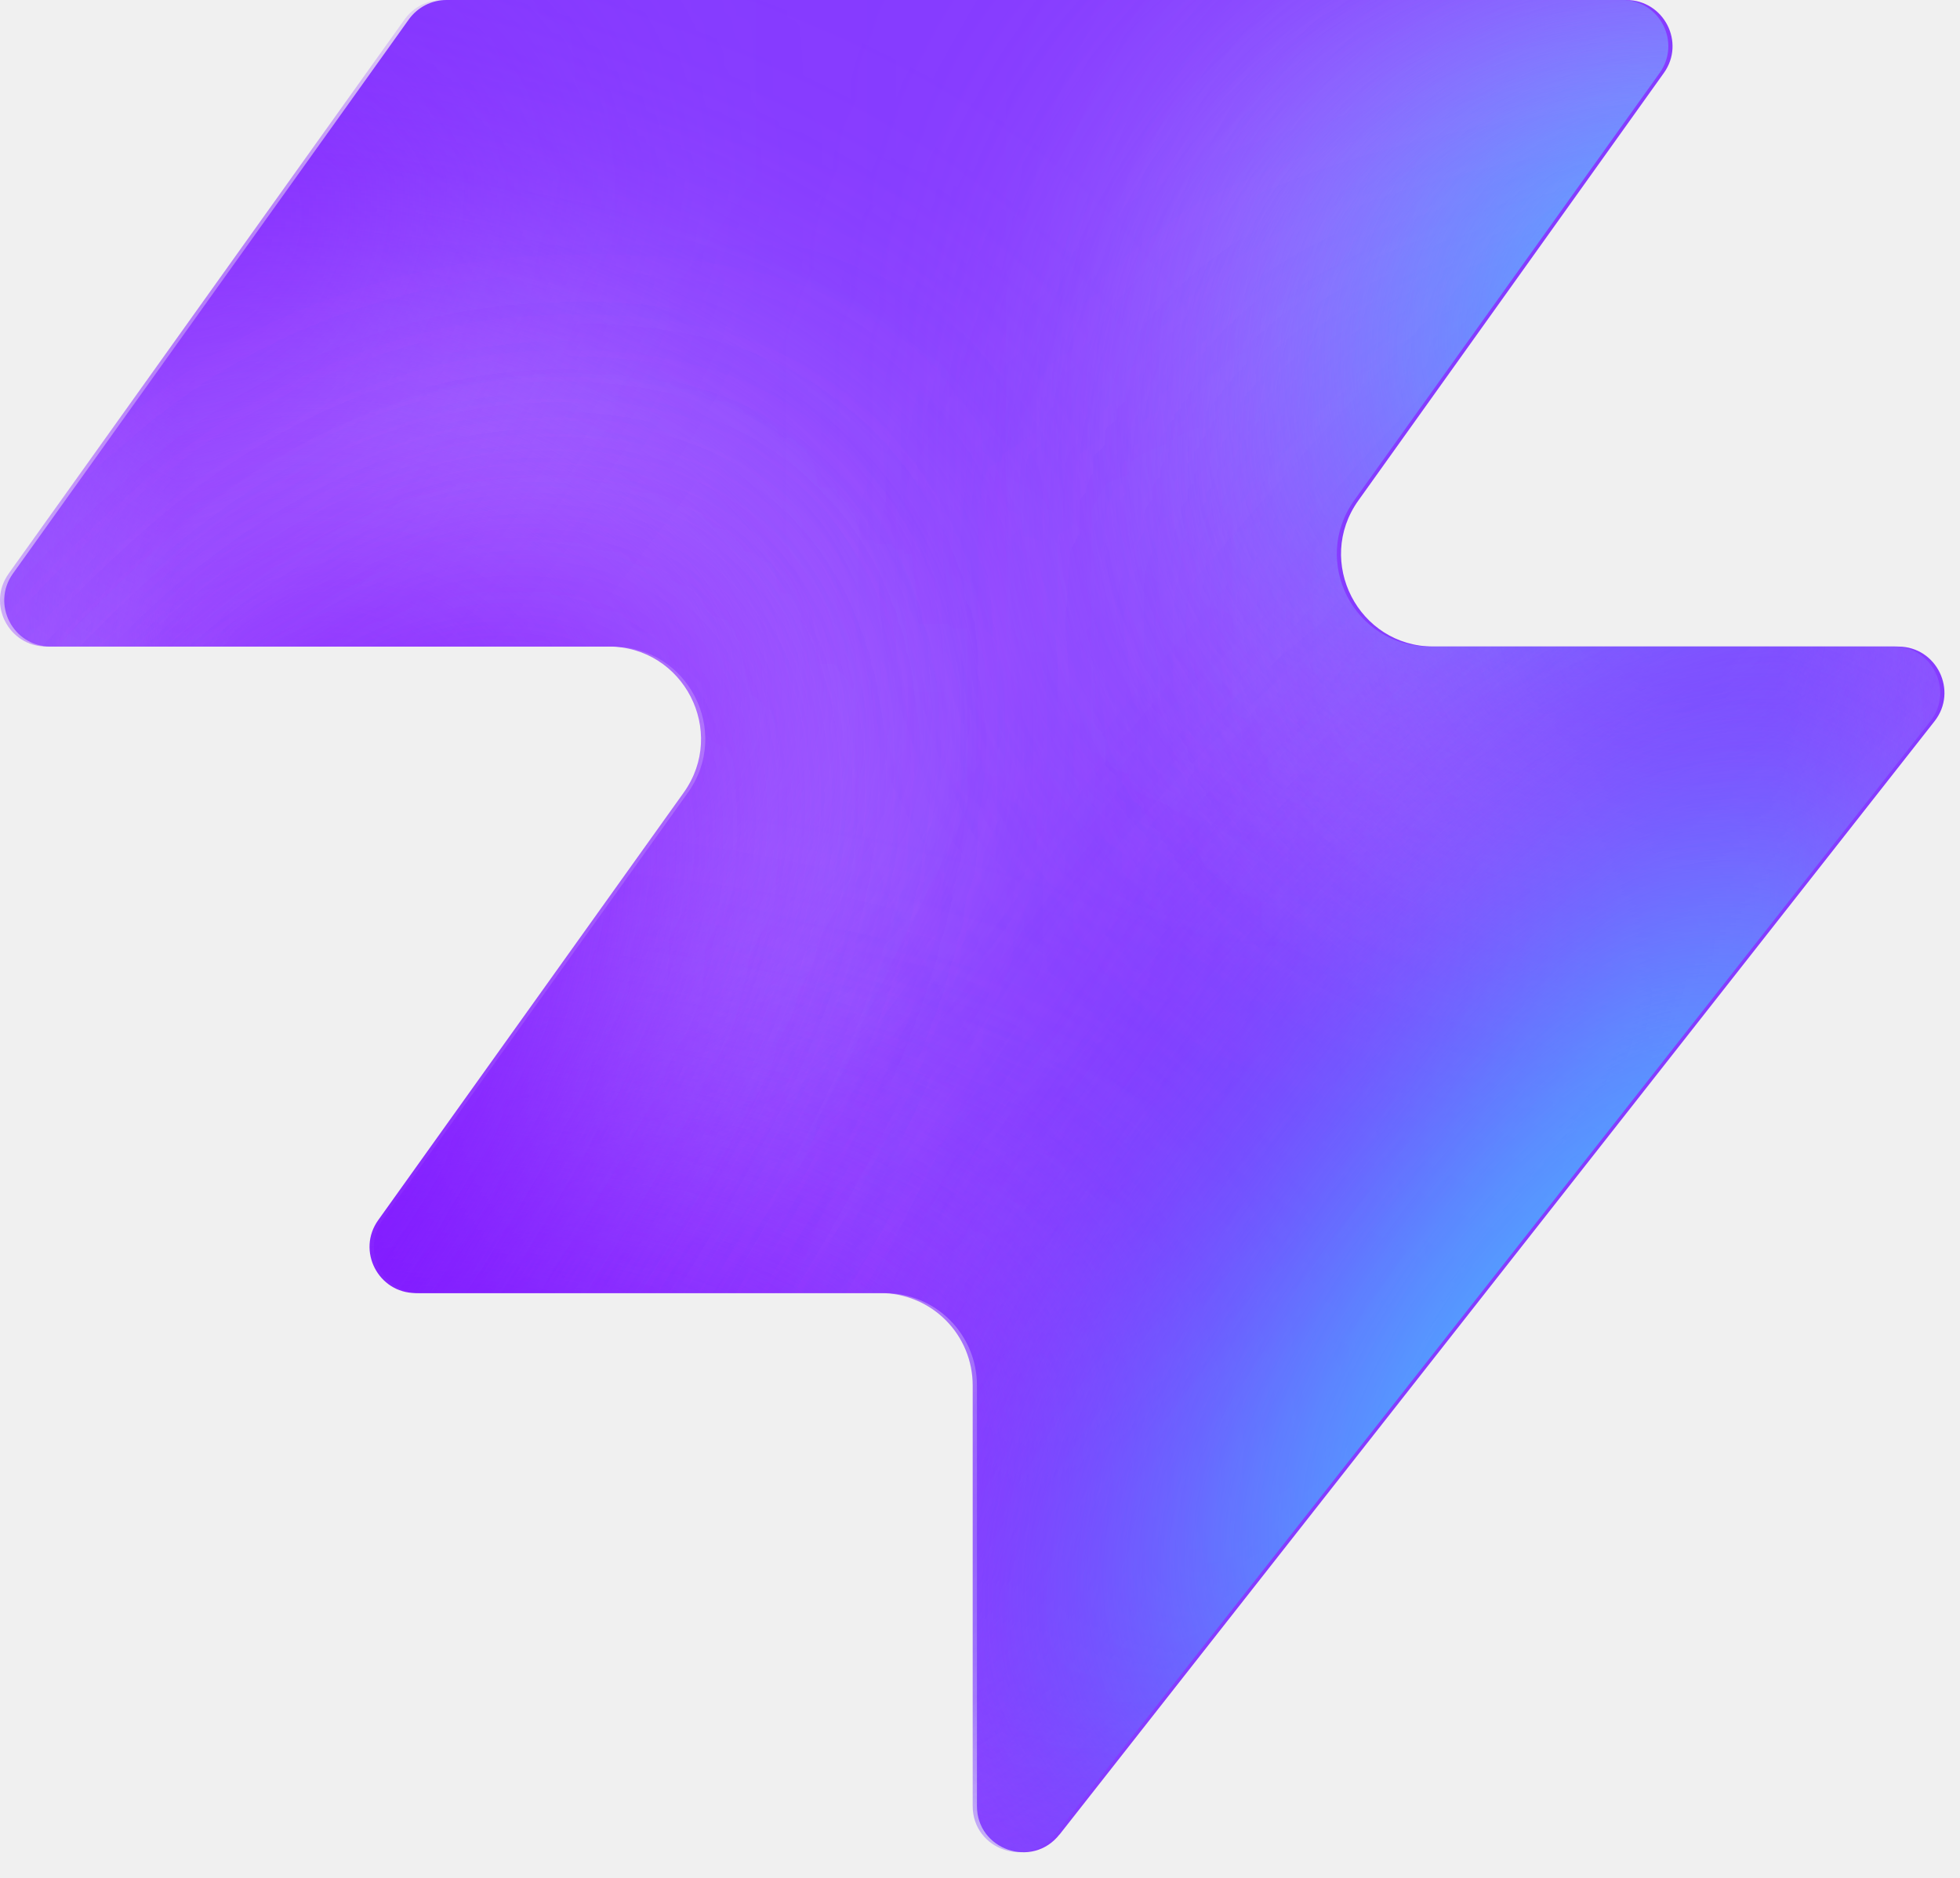
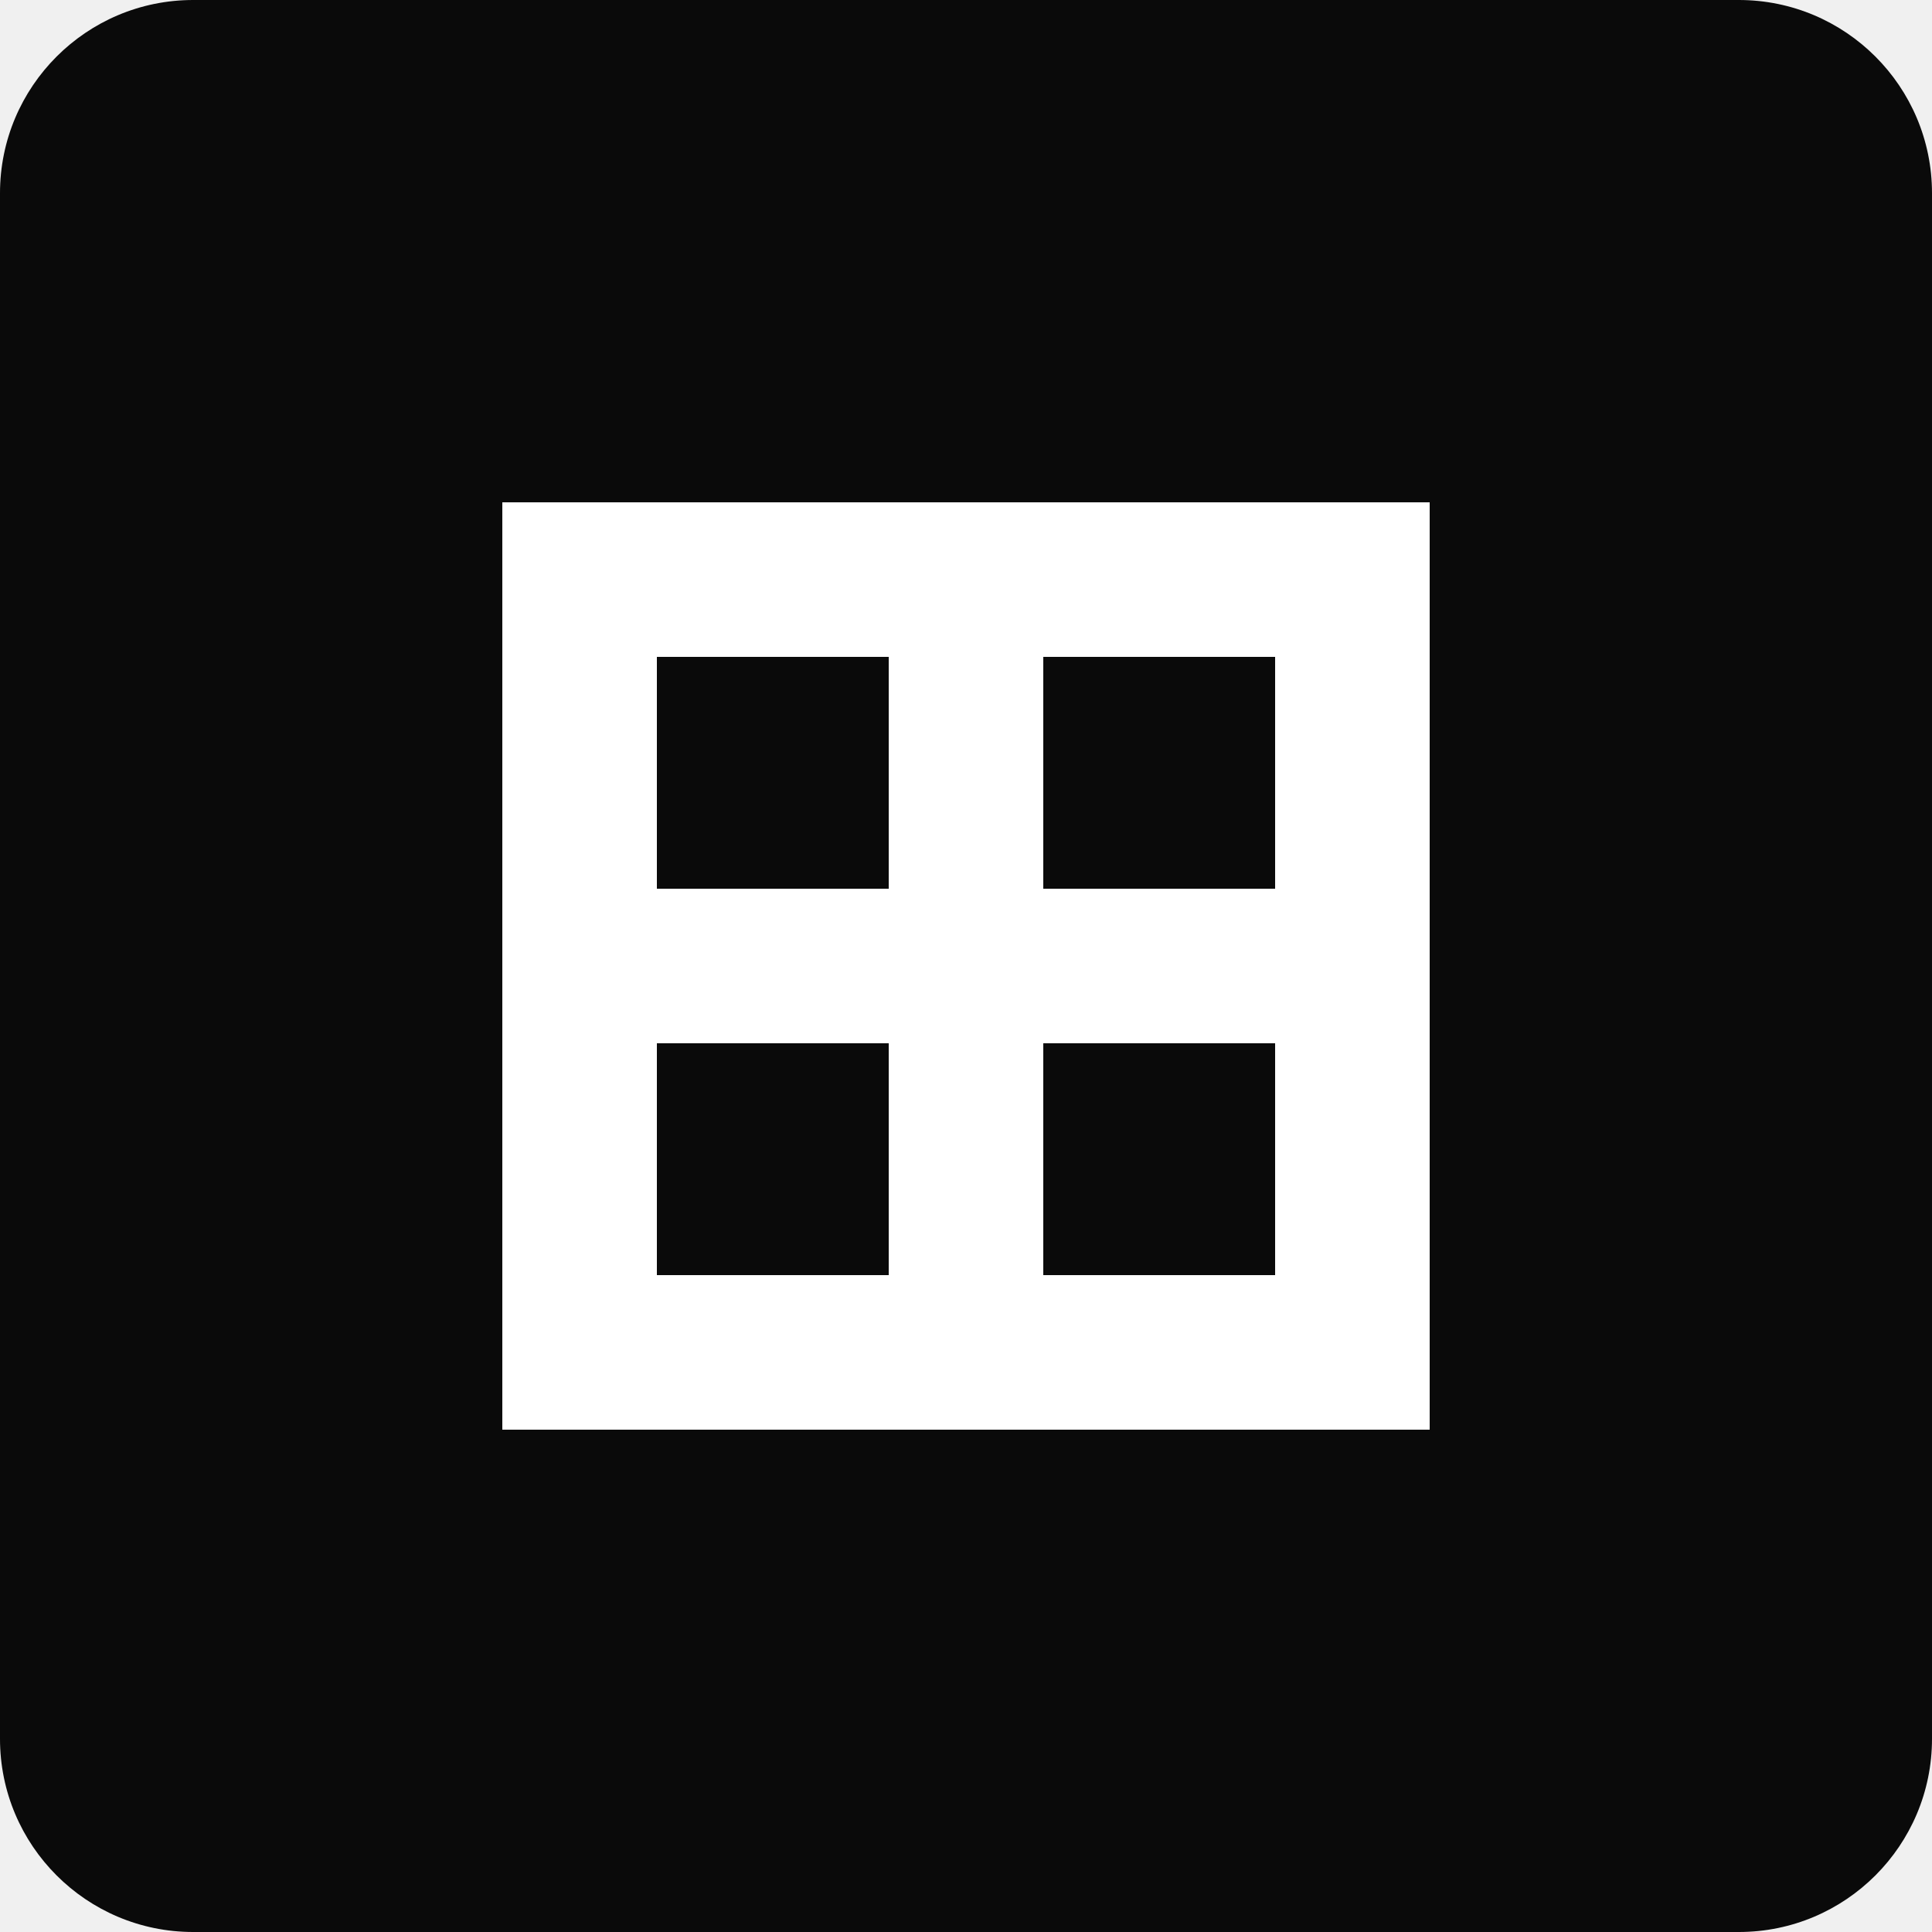
- <svg xmlns="http://www.w3.org/2000/svg" width="48" height="46" fill="none" viewBox="0 0 48 46">
-   <path fill="#863bff" d="M25.946 44.938c-.664.845-2.021.375-2.021-.698V33.937a2.26 2.26 0 0 0-2.262-2.262H10.287c-.92 0-1.456-1.04-.92-1.788l7.48-10.471c1.07-1.497 0-3.578-1.842-3.578H1.237c-.92 0-1.456-1.04-.92-1.788L10.013.474c.214-.297.556-.474.92-.474h28.894c.92 0 1.456 1.04.92 1.788l-7.48 10.471c-1.07 1.498 0 3.579 1.842 3.579h11.377c.943 0 1.473 1.088.89 1.83L25.947 44.94z" style="fill:#863bff;fill:color(display-p3 .525 .23 1);fill-opacity:1" />
-   <mask id="a" width="48" height="46" x="0" y="0" maskUnits="userSpaceOnUse" style="mask-type:alpha">
-     <path fill="#000" d="M25.842 44.938c-.664.844-2.021.375-2.021-.698V33.937a2.26 2.26 0 0 0-2.262-2.262H10.183c-.92 0-1.456-1.04-.92-1.788l7.48-10.471c1.07-1.498 0-3.579-1.842-3.579H1.133c-.92 0-1.456-1.04-.92-1.787L9.91.473c.214-.297.556-.474.92-.474h28.894c.92 0 1.456 1.04.92 1.788l-7.48 10.471c-1.07 1.498 0 3.578 1.842 3.578h11.377c.943 0 1.473 1.088.89 1.832L25.843 44.94z" style="fill:#000;fill-opacity:1" />
-   </mask>
-   <g mask="url(#a)">
-     <g filter="url(#b)">
-       <ellipse cx="5.508" cy="14.704" fill="#ede6ff" rx="5.508" ry="14.704" style="fill:#ede6ff;fill:color(display-p3 .927 .903 1);fill-opacity:1" transform="matrix(.00324 1 1 -.00324 -4.47 31.516)" />
-     </g>
-     <g filter="url(#c)">
-       <ellipse cx="10.399" cy="29.851" fill="#ede6ff" rx="10.399" ry="29.851" style="fill:#ede6ff;fill:color(display-p3 .927 .903 1);fill-opacity:1" transform="matrix(.00324 1 1 -.00324 -39.328 7.883)" />
-     </g>
-     <g filter="url(#d)">
-       <ellipse cx="5.508" cy="30.487" fill="#7e14ff" rx="5.508" ry="30.487" style="fill:#7e14ff;fill:color(display-p3 .492 .077 1);fill-opacity:1" transform="rotate(89.814 -25.913 -14.639)scale(1 -1)" />
-     </g>
-     <g filter="url(#e)">
-       <ellipse cx="5.508" cy="30.599" fill="#7e14ff" rx="5.508" ry="30.599" style="fill:#7e14ff;fill:color(display-p3 .492 .077 1);fill-opacity:1" transform="rotate(89.814 -32.644 -3.334)scale(1 -1)" />
-     </g>
-     <g filter="url(#f)">
-       <ellipse cx="5.508" cy="30.599" fill="#7e14ff" rx="5.508" ry="30.599" style="fill:#7e14ff;fill:color(display-p3 .492 .077 1);fill-opacity:1" transform="matrix(.00324 1 1 -.00324 -34.34 30.47)" />
-     </g>
-     <g filter="url(#g)">
-       <ellipse cx="14.072" cy="22.078" fill="#ede6ff" rx="14.072" ry="22.078" style="fill:#ede6ff;fill:color(display-p3 .927 .903 1);fill-opacity:1" transform="rotate(93.35 24.506 48.493)scale(-1 1)" />
-     </g>
-     <g filter="url(#h)">
-       <ellipse cx="3.47" cy="21.501" fill="#7e14ff" rx="3.47" ry="21.501" style="fill:#7e14ff;fill:color(display-p3 .492 .077 1);fill-opacity:1" transform="rotate(89.009 28.708 47.59)scale(-1 1)" />
-     </g>
-     <g filter="url(#i)">
-       <ellipse cx="3.47" cy="21.501" fill="#7e14ff" rx="3.47" ry="21.501" style="fill:#7e14ff;fill:color(display-p3 .492 .077 1);fill-opacity:1" transform="rotate(89.009 28.708 47.59)scale(-1 1)" />
-     </g>
-     <g filter="url(#j)">
-       <ellipse cx=".387" cy="8.972" fill="#7e14ff" rx="4.407" ry="29.108" style="fill:#7e14ff;fill:color(display-p3 .492 .077 1);fill-opacity:1" transform="rotate(39.51 .387 8.972)" />
-     </g>
-     <g filter="url(#k)">
-       <ellipse cx="47.523" cy="-6.092" fill="#7e14ff" rx="4.407" ry="29.108" style="fill:#7e14ff;fill:color(display-p3 .492 .077 1);fill-opacity:1" transform="rotate(37.892 47.523 -6.092)" />
-     </g>
-     <g filter="url(#l)">
-       <ellipse cx="41.412" cy="6.333" fill="#47bfff" rx="5.971" ry="9.665" style="fill:#47bfff;fill:color(display-p3 .28 .748 1);fill-opacity:1" transform="rotate(37.892 41.412 6.333)" />
-     </g>
-     <g filter="url(#m)">
-       <ellipse cx="-1.879" cy="38.332" fill="#7e14ff" rx="4.407" ry="29.108" style="fill:#7e14ff;fill:color(display-p3 .492 .077 1);fill-opacity:1" transform="rotate(37.892 -1.88 38.332)" />
-     </g>
-     <g filter="url(#n)">
-       <ellipse cx="-1.879" cy="38.332" fill="#7e14ff" rx="4.407" ry="29.108" style="fill:#7e14ff;fill:color(display-p3 .492 .077 1);fill-opacity:1" transform="rotate(37.892 -1.88 38.332)" />
-     </g>
-     <g filter="url(#o)">
-       <ellipse cx="35.651" cy="29.907" fill="#7e14ff" rx="4.407" ry="29.108" style="fill:#7e14ff;fill:color(display-p3 .492 .077 1);fill-opacity:1" transform="rotate(37.892 35.651 29.907)" />
-     </g>
-     <g filter="url(#p)">
-       <ellipse cx="38.418" cy="32.4" fill="#47bfff" rx="5.971" ry="15.297" style="fill:#47bfff;fill:color(display-p3 .28 .748 1);fill-opacity:1" transform="rotate(37.892 38.418 32.4)" />
-     </g>
-   </g>
-   <defs>
-     <filter id="b" width="60.045" height="41.654" x="-19.77" y="16.149" color-interpolation-filters="sRGB" filterUnits="userSpaceOnUse">
-       <feFlood flood-opacity="0" result="BackgroundImageFix" />
-       <feBlend in="SourceGraphic" in2="BackgroundImageFix" result="shape" />
-       <feGaussianBlur result="effect1_foregroundBlur_2002_17158" stdDeviation="7.659" />
-     </filter>
-     <filter id="c" width="90.34" height="51.437" x="-54.613" y="-7.533" color-interpolation-filters="sRGB" filterUnits="userSpaceOnUse">
-       <feFlood flood-opacity="0" result="BackgroundImageFix" />
-       <feBlend in="SourceGraphic" in2="BackgroundImageFix" result="shape" />
-       <feGaussianBlur result="effect1_foregroundBlur_2002_17158" stdDeviation="7.659" />
-     </filter>
-     <filter id="d" width="79.355" height="29.4" x="-49.64" y="2.03" color-interpolation-filters="sRGB" filterUnits="userSpaceOnUse">
-       <feFlood flood-opacity="0" result="BackgroundImageFix" />
-       <feBlend in="SourceGraphic" in2="BackgroundImageFix" result="shape" />
-       <feGaussianBlur result="effect1_foregroundBlur_2002_17158" stdDeviation="4.596" />
-     </filter>
-     <filter id="e" width="79.579" height="29.4" x="-45.045" y="20.029" color-interpolation-filters="sRGB" filterUnits="userSpaceOnUse">
-       <feFlood flood-opacity="0" result="BackgroundImageFix" />
-       <feBlend in="SourceGraphic" in2="BackgroundImageFix" result="shape" />
-       <feGaussianBlur result="effect1_foregroundBlur_2002_17158" stdDeviation="4.596" />
-     </filter>
-     <filter id="f" width="79.579" height="29.4" x="-43.513" y="21.178" color-interpolation-filters="sRGB" filterUnits="userSpaceOnUse">
-       <feFlood flood-opacity="0" result="BackgroundImageFix" />
-       <feBlend in="SourceGraphic" in2="BackgroundImageFix" result="shape" />
-       <feGaussianBlur result="effect1_foregroundBlur_2002_17158" stdDeviation="4.596" />
-     </filter>
-     <filter id="g" width="74.749" height="58.852" x="15.756" y="-17.901" color-interpolation-filters="sRGB" filterUnits="userSpaceOnUse">
-       <feFlood flood-opacity="0" result="BackgroundImageFix" />
-       <feBlend in="SourceGraphic" in2="BackgroundImageFix" result="shape" />
-       <feGaussianBlur result="effect1_foregroundBlur_2002_17158" stdDeviation="7.659" />
-     </filter>
-     <filter id="h" width="61.377" height="25.362" x="23.548" y="2.284" color-interpolation-filters="sRGB" filterUnits="userSpaceOnUse">
-       <feFlood flood-opacity="0" result="BackgroundImageFix" />
-       <feBlend in="SourceGraphic" in2="BackgroundImageFix" result="shape" />
-       <feGaussianBlur result="effect1_foregroundBlur_2002_17158" stdDeviation="4.596" />
-     </filter>
-     <filter id="i" width="61.377" height="25.362" x="23.548" y="2.284" color-interpolation-filters="sRGB" filterUnits="userSpaceOnUse">
-       <feFlood flood-opacity="0" result="BackgroundImageFix" />
-       <feBlend in="SourceGraphic" in2="BackgroundImageFix" result="shape" />
-       <feGaussianBlur result="effect1_foregroundBlur_2002_17158" stdDeviation="4.596" />
-     </filter>
-     <filter id="j" width="56.045" height="63.649" x="-27.636" y="-22.853" color-interpolation-filters="sRGB" filterUnits="userSpaceOnUse">
-       <feFlood flood-opacity="0" result="BackgroundImageFix" />
-       <feBlend in="SourceGraphic" in2="BackgroundImageFix" result="shape" />
-       <feGaussianBlur result="effect1_foregroundBlur_2002_17158" stdDeviation="4.596" />
-     </filter>
-     <filter id="k" width="54.814" height="64.646" x="20.116" y="-38.415" color-interpolation-filters="sRGB" filterUnits="userSpaceOnUse">
-       <feFlood flood-opacity="0" result="BackgroundImageFix" />
-       <feBlend in="SourceGraphic" in2="BackgroundImageFix" result="shape" />
-       <feGaussianBlur result="effect1_foregroundBlur_2002_17158" stdDeviation="4.596" />
-     </filter>
-     <filter id="l" width="33.541" height="35.313" x="24.641" y="-11.323" color-interpolation-filters="sRGB" filterUnits="userSpaceOnUse">
-       <feFlood flood-opacity="0" result="BackgroundImageFix" />
-       <feBlend in="SourceGraphic" in2="BackgroundImageFix" result="shape" />
-       <feGaussianBlur result="effect1_foregroundBlur_2002_17158" stdDeviation="4.596" />
-     </filter>
-     <filter id="m" width="54.814" height="64.646" x="-29.286" y="6.009" color-interpolation-filters="sRGB" filterUnits="userSpaceOnUse">
-       <feFlood flood-opacity="0" result="BackgroundImageFix" />
-       <feBlend in="SourceGraphic" in2="BackgroundImageFix" result="shape" />
-       <feGaussianBlur result="effect1_foregroundBlur_2002_17158" stdDeviation="4.596" />
-     </filter>
-     <filter id="n" width="54.814" height="64.646" x="-29.286" y="6.009" color-interpolation-filters="sRGB" filterUnits="userSpaceOnUse">
-       <feFlood flood-opacity="0" result="BackgroundImageFix" />
-       <feBlend in="SourceGraphic" in2="BackgroundImageFix" result="shape" />
-       <feGaussianBlur result="effect1_foregroundBlur_2002_17158" stdDeviation="4.596" />
-     </filter>
-     <filter id="o" width="54.814" height="64.646" x="8.244" y="-2.416" color-interpolation-filters="sRGB" filterUnits="userSpaceOnUse">
-       <feFlood flood-opacity="0" result="BackgroundImageFix" />
-       <feBlend in="SourceGraphic" in2="BackgroundImageFix" result="shape" />
-       <feGaussianBlur result="effect1_foregroundBlur_2002_17158" stdDeviation="4.596" />
-     </filter>
-     <filter id="p" width="39.409" height="43.623" x="18.713" y="10.588" color-interpolation-filters="sRGB" filterUnits="userSpaceOnUse">
-       <feFlood flood-opacity="0" result="BackgroundImageFix" />
-       <feBlend in="SourceGraphic" in2="BackgroundImageFix" result="shape" />
-       <feGaussianBlur result="effect1_foregroundBlur_2002_17158" stdDeviation="4.596" />
-     </filter>
-   </defs>
+ <svg xmlns="http://www.w3.org/2000/svg" viewBox="0 0 100 100">
+   <rect width="100" height="100" rx="10" fill="#0a0a0a" />
+   <path d="M 30 70 L 30 30 L 70 30 L 70 70 Z" fill="none" stroke="#ffffff" stroke-width="8" />
+   <path d="M 50 30 L 50 70" fill="none" stroke="#ffffff" stroke-width="8" />
+   <path d="M 30 50 L 70 50" fill="none" stroke="#ffffff" stroke-width="8" />
</svg>
